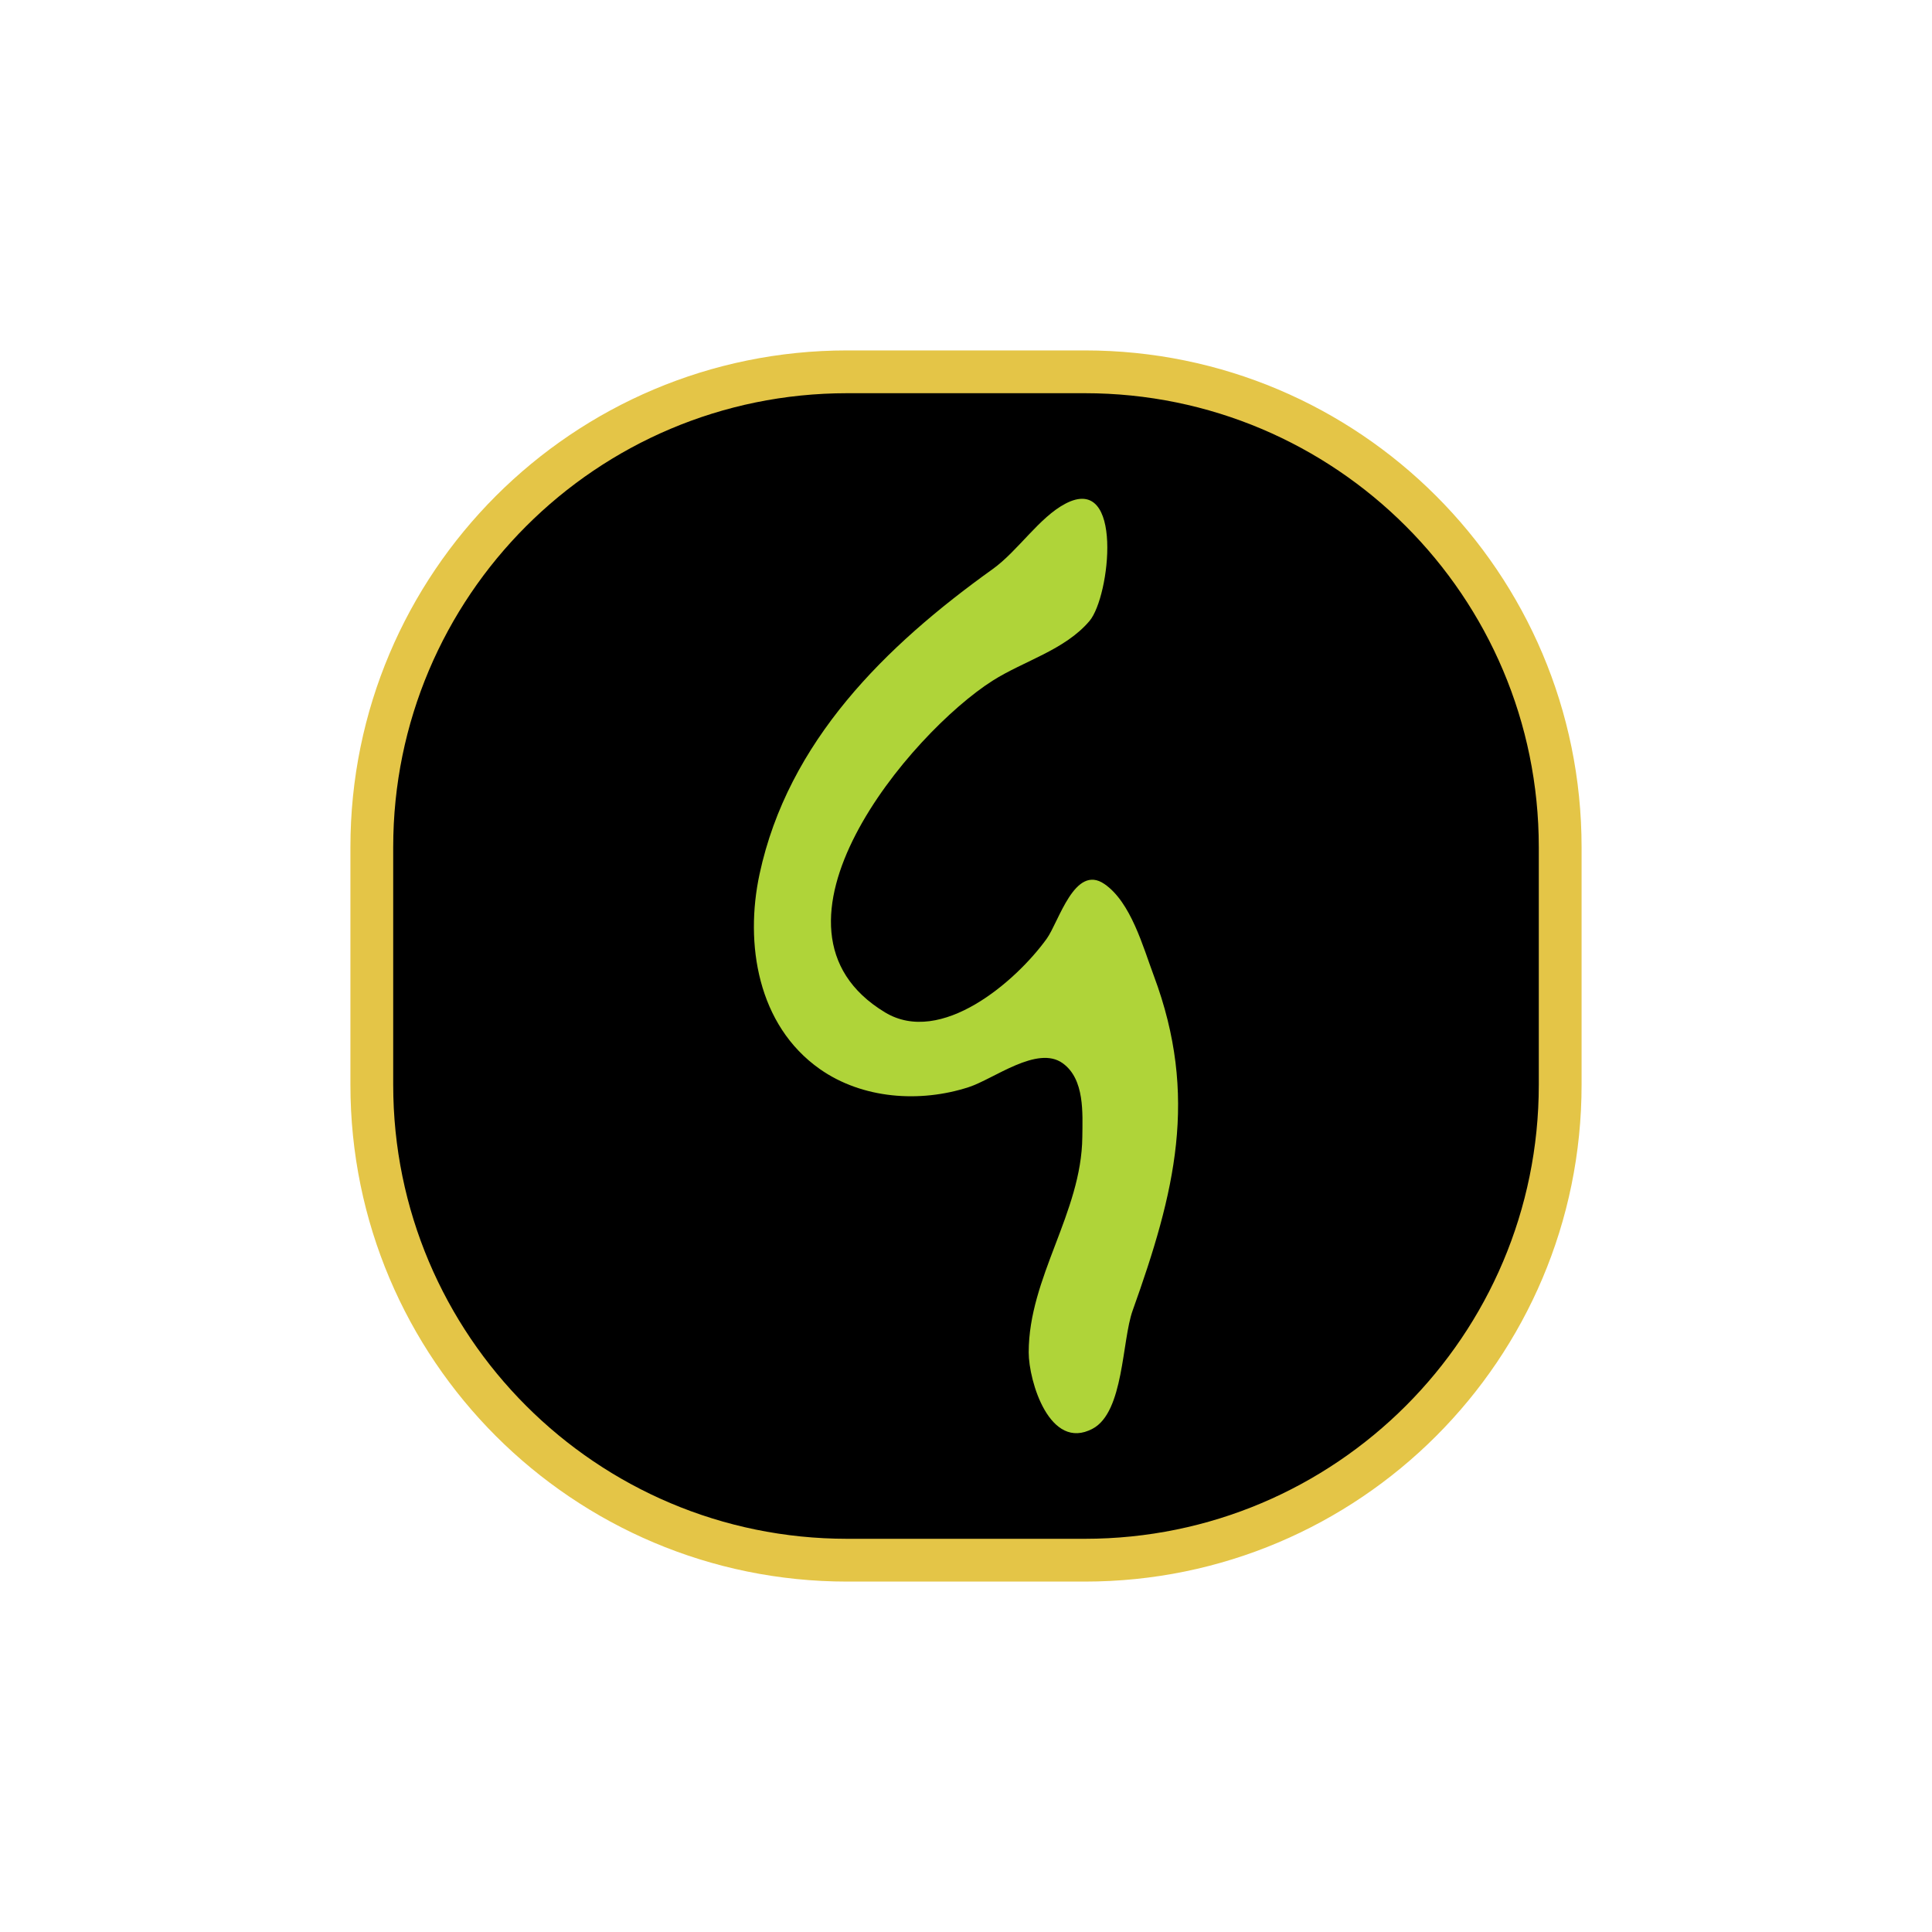
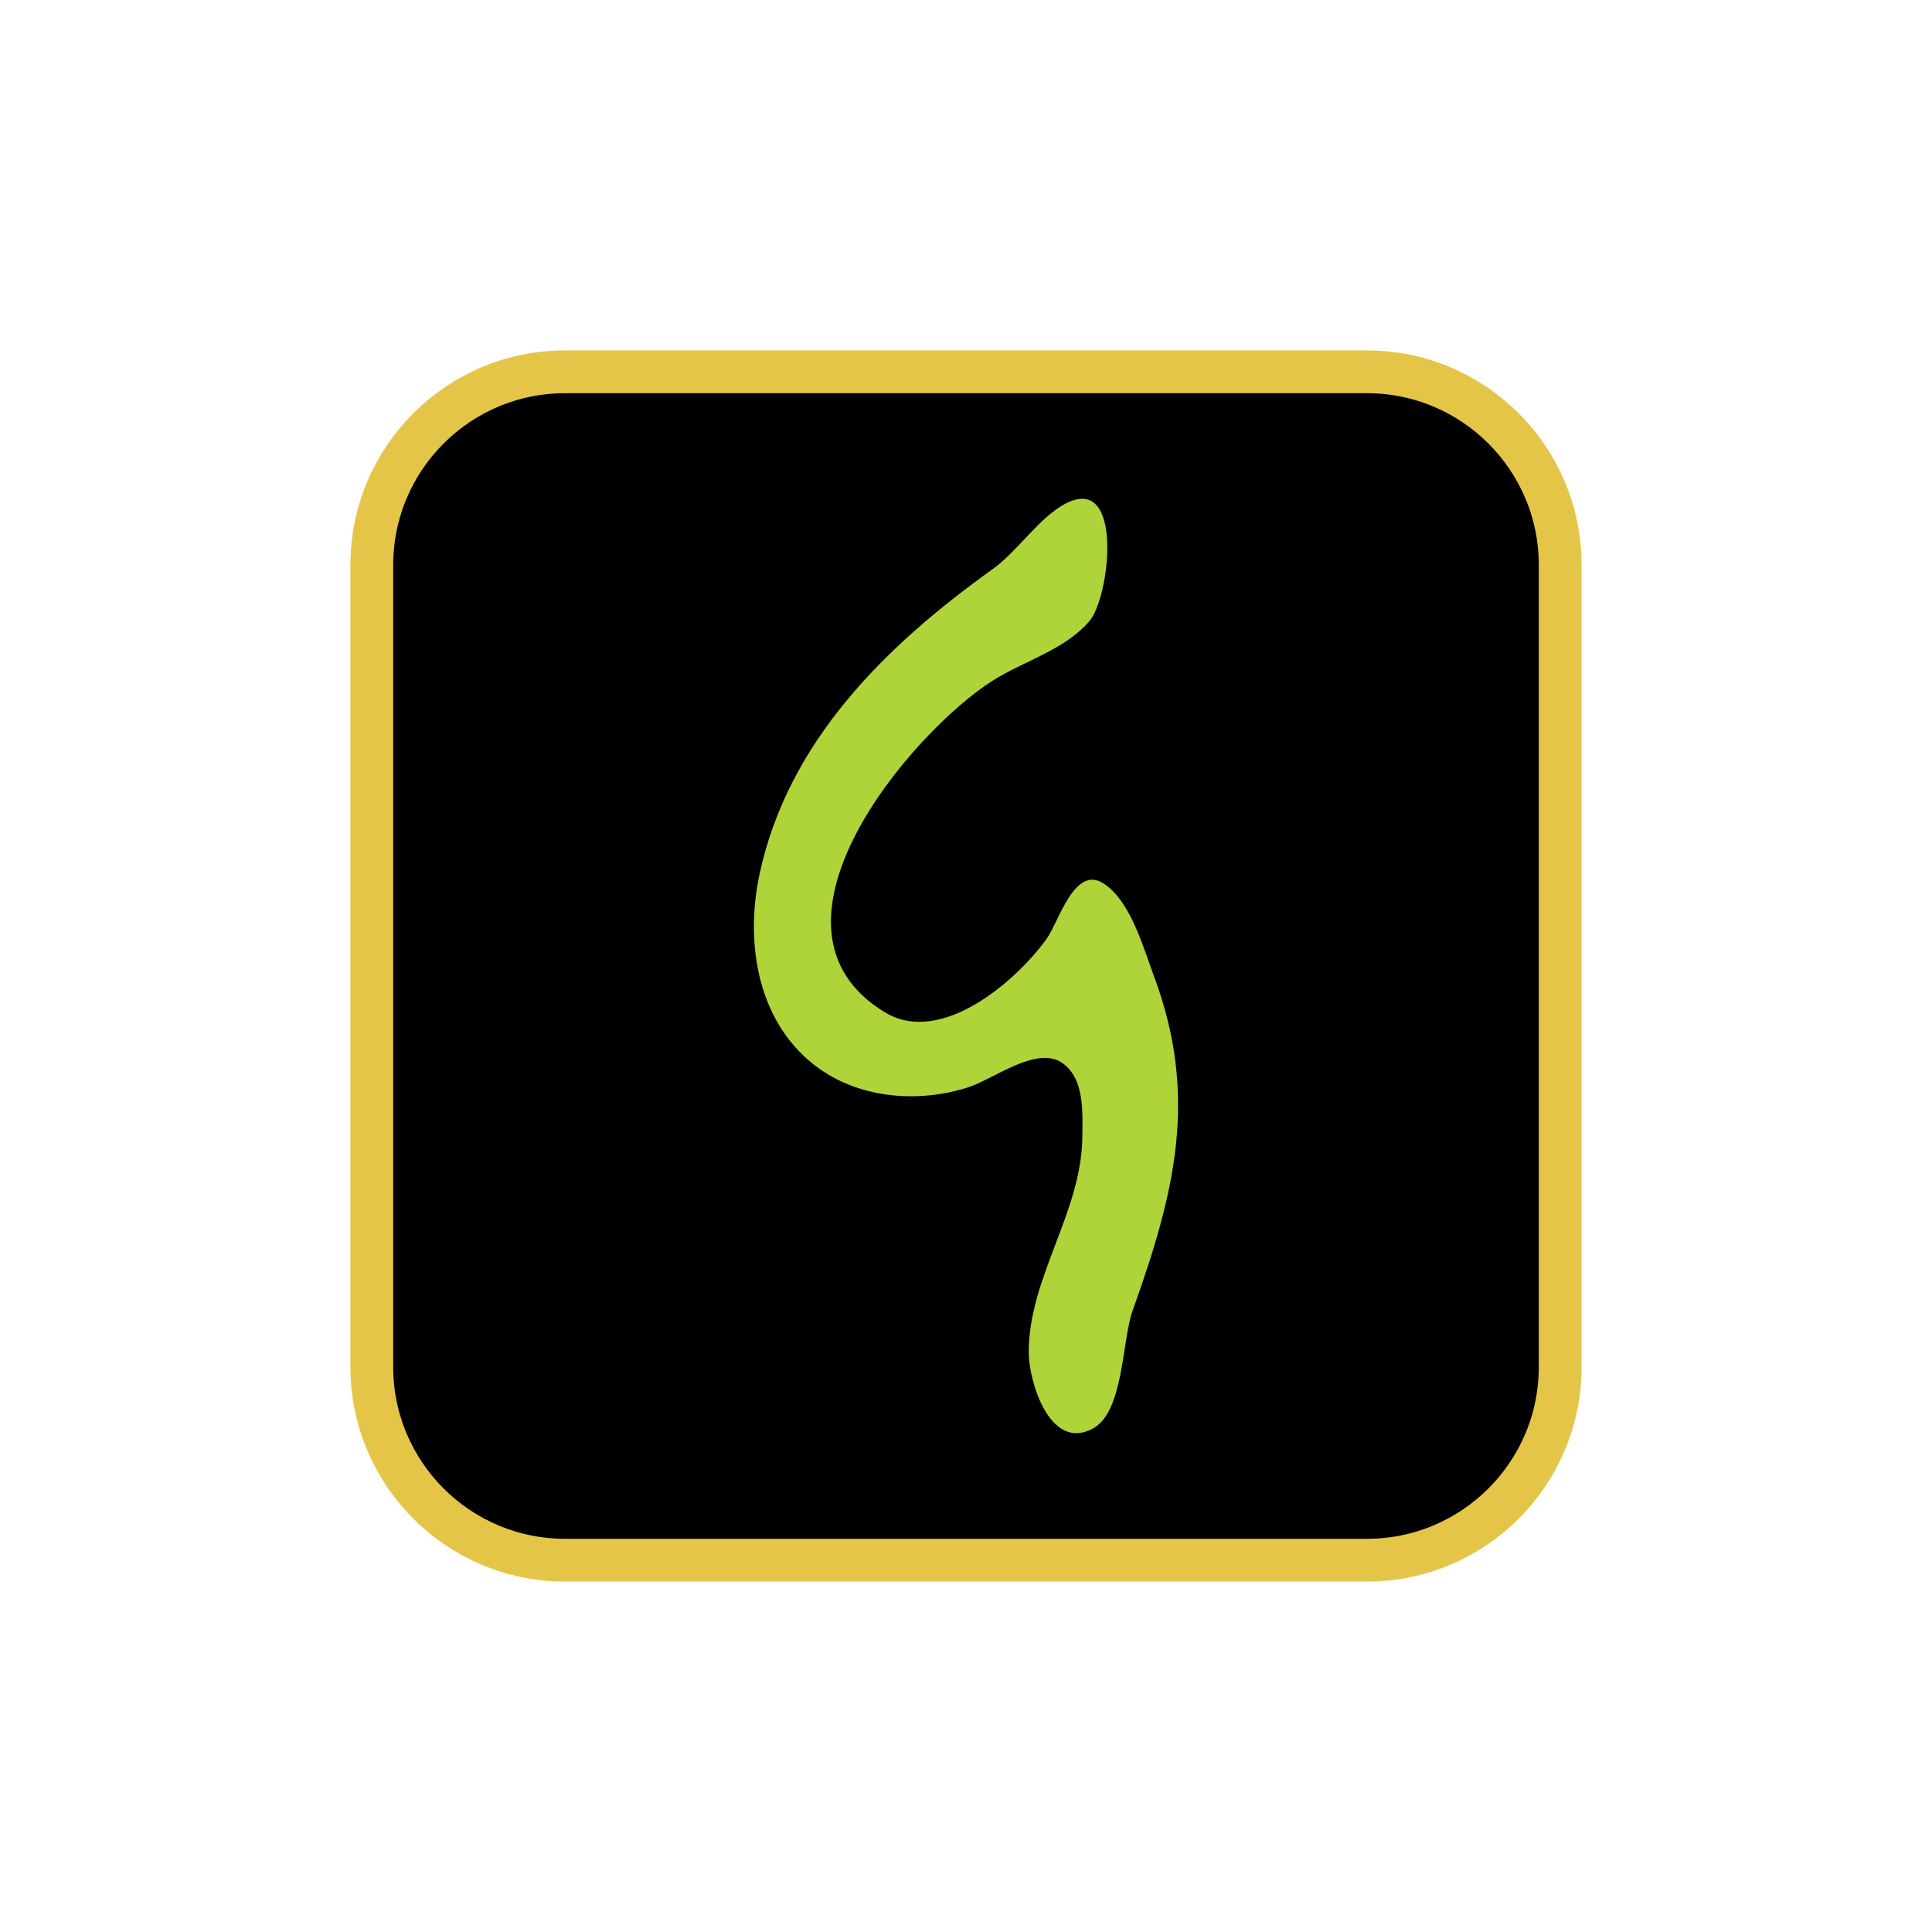
<svg xmlns="http://www.w3.org/2000/svg" width="512" height="512" viewBox="0 0 512 512" version="1.1" id="svg2237">
  <style id="style2189">
#keylines circle, #keylines rect { 
   vector-effect: non-scaling-stroke;
   fill: none;
   stroke: #0000FF;
}
#mask path, #mask rect, #mask circle, #hatching path { 
   vector-effect: non-scaling-stroke;
   fill: none;
   stroke: #FF0000;
}
#keylines, #mask {
   opacity: 0.5;
}
</style>
  <defs id="defs2197">
    <clipPath clipPathUnits="userSpaceOnUse" id="clipHatching">
      <rect width="8" height="8" x="0" y="0" id="rect2191" />
    </clipPath>
    <pattern patternUnits="userSpaceOnUse" width="8" height="8" id="hatching">
      <path d="M 1,-1 -1,1 M 9,7 7,9 M 9,-1 -1,9" clip-path="url(#clipHatching)" id="path2194" />
    </pattern>
  </defs>
  <g id="layer2" style="display:inline" />
-   <rect style="display:inline;opacity:1;fill:#000000;fill-opacity:1;stroke:#e4c547;stroke-width:11.339;stroke-miterlimit:3;stroke-dasharray:none;stroke-opacity:1;paint-order:normal" id="rect4690" width="314.932" height="314.932" x="98.534" y="98.534" ry="125.973" />
+   <rect style="display:inline;opacity:1;fill:#000000;fill-opacity:1;stroke:#e4c547;stroke-width:11.339;stroke-miterlimit:3;stroke-dasharray:none;stroke-opacity:1;paint-order:normal" id="rect4690" width="314.932" height="314.932" x="98.534" y="98.534" ry="51.229" rx="51.229" />
  <path style="display:inline;fill:#afd439;fill-opacity:1;stroke:none;stroke-width:1.585" d="m 282.371,133.464 c -6.962,3.628 -12.641,12.582 -19.306,17.355 -28.4,20.339 -54.197,45.606 -61.773,80.811 -3.977,18.476 -0.509,40.076 15.969,51.676 11.272,7.934 26.53,8.997 39.466,4.796 6.65,-2.158 18.179,-11.199 24.91,-6.327 5.845,4.229 5.256,13.236 5.189,19.574 -0.208,20.033 -14.209,37.157 -14.209,57.043 0.002,7.615 5.568,26.289 16.943,20.228 8.305,-4.422 7.721,-23.27 10.604,-31.32 11.184,-31.234 17.582,-56.71 5.603,-88.734 -2.838,-7.585 -6.053,-19.483 -13.093,-24.304 -7.877,-5.392 -12.069,10.052 -15.296,14.527 -8.17,11.328 -28.005,28.461 -42.828,19.509 -37.016,-22.355 6.798,-74.132 28.514,-87.915 8.293,-5.264 19.135,-8.11 25.669,-15.826 5.46,-6.449 9.152,-39.18 -6.363,-31.095" id="path4693" />
</svg>
